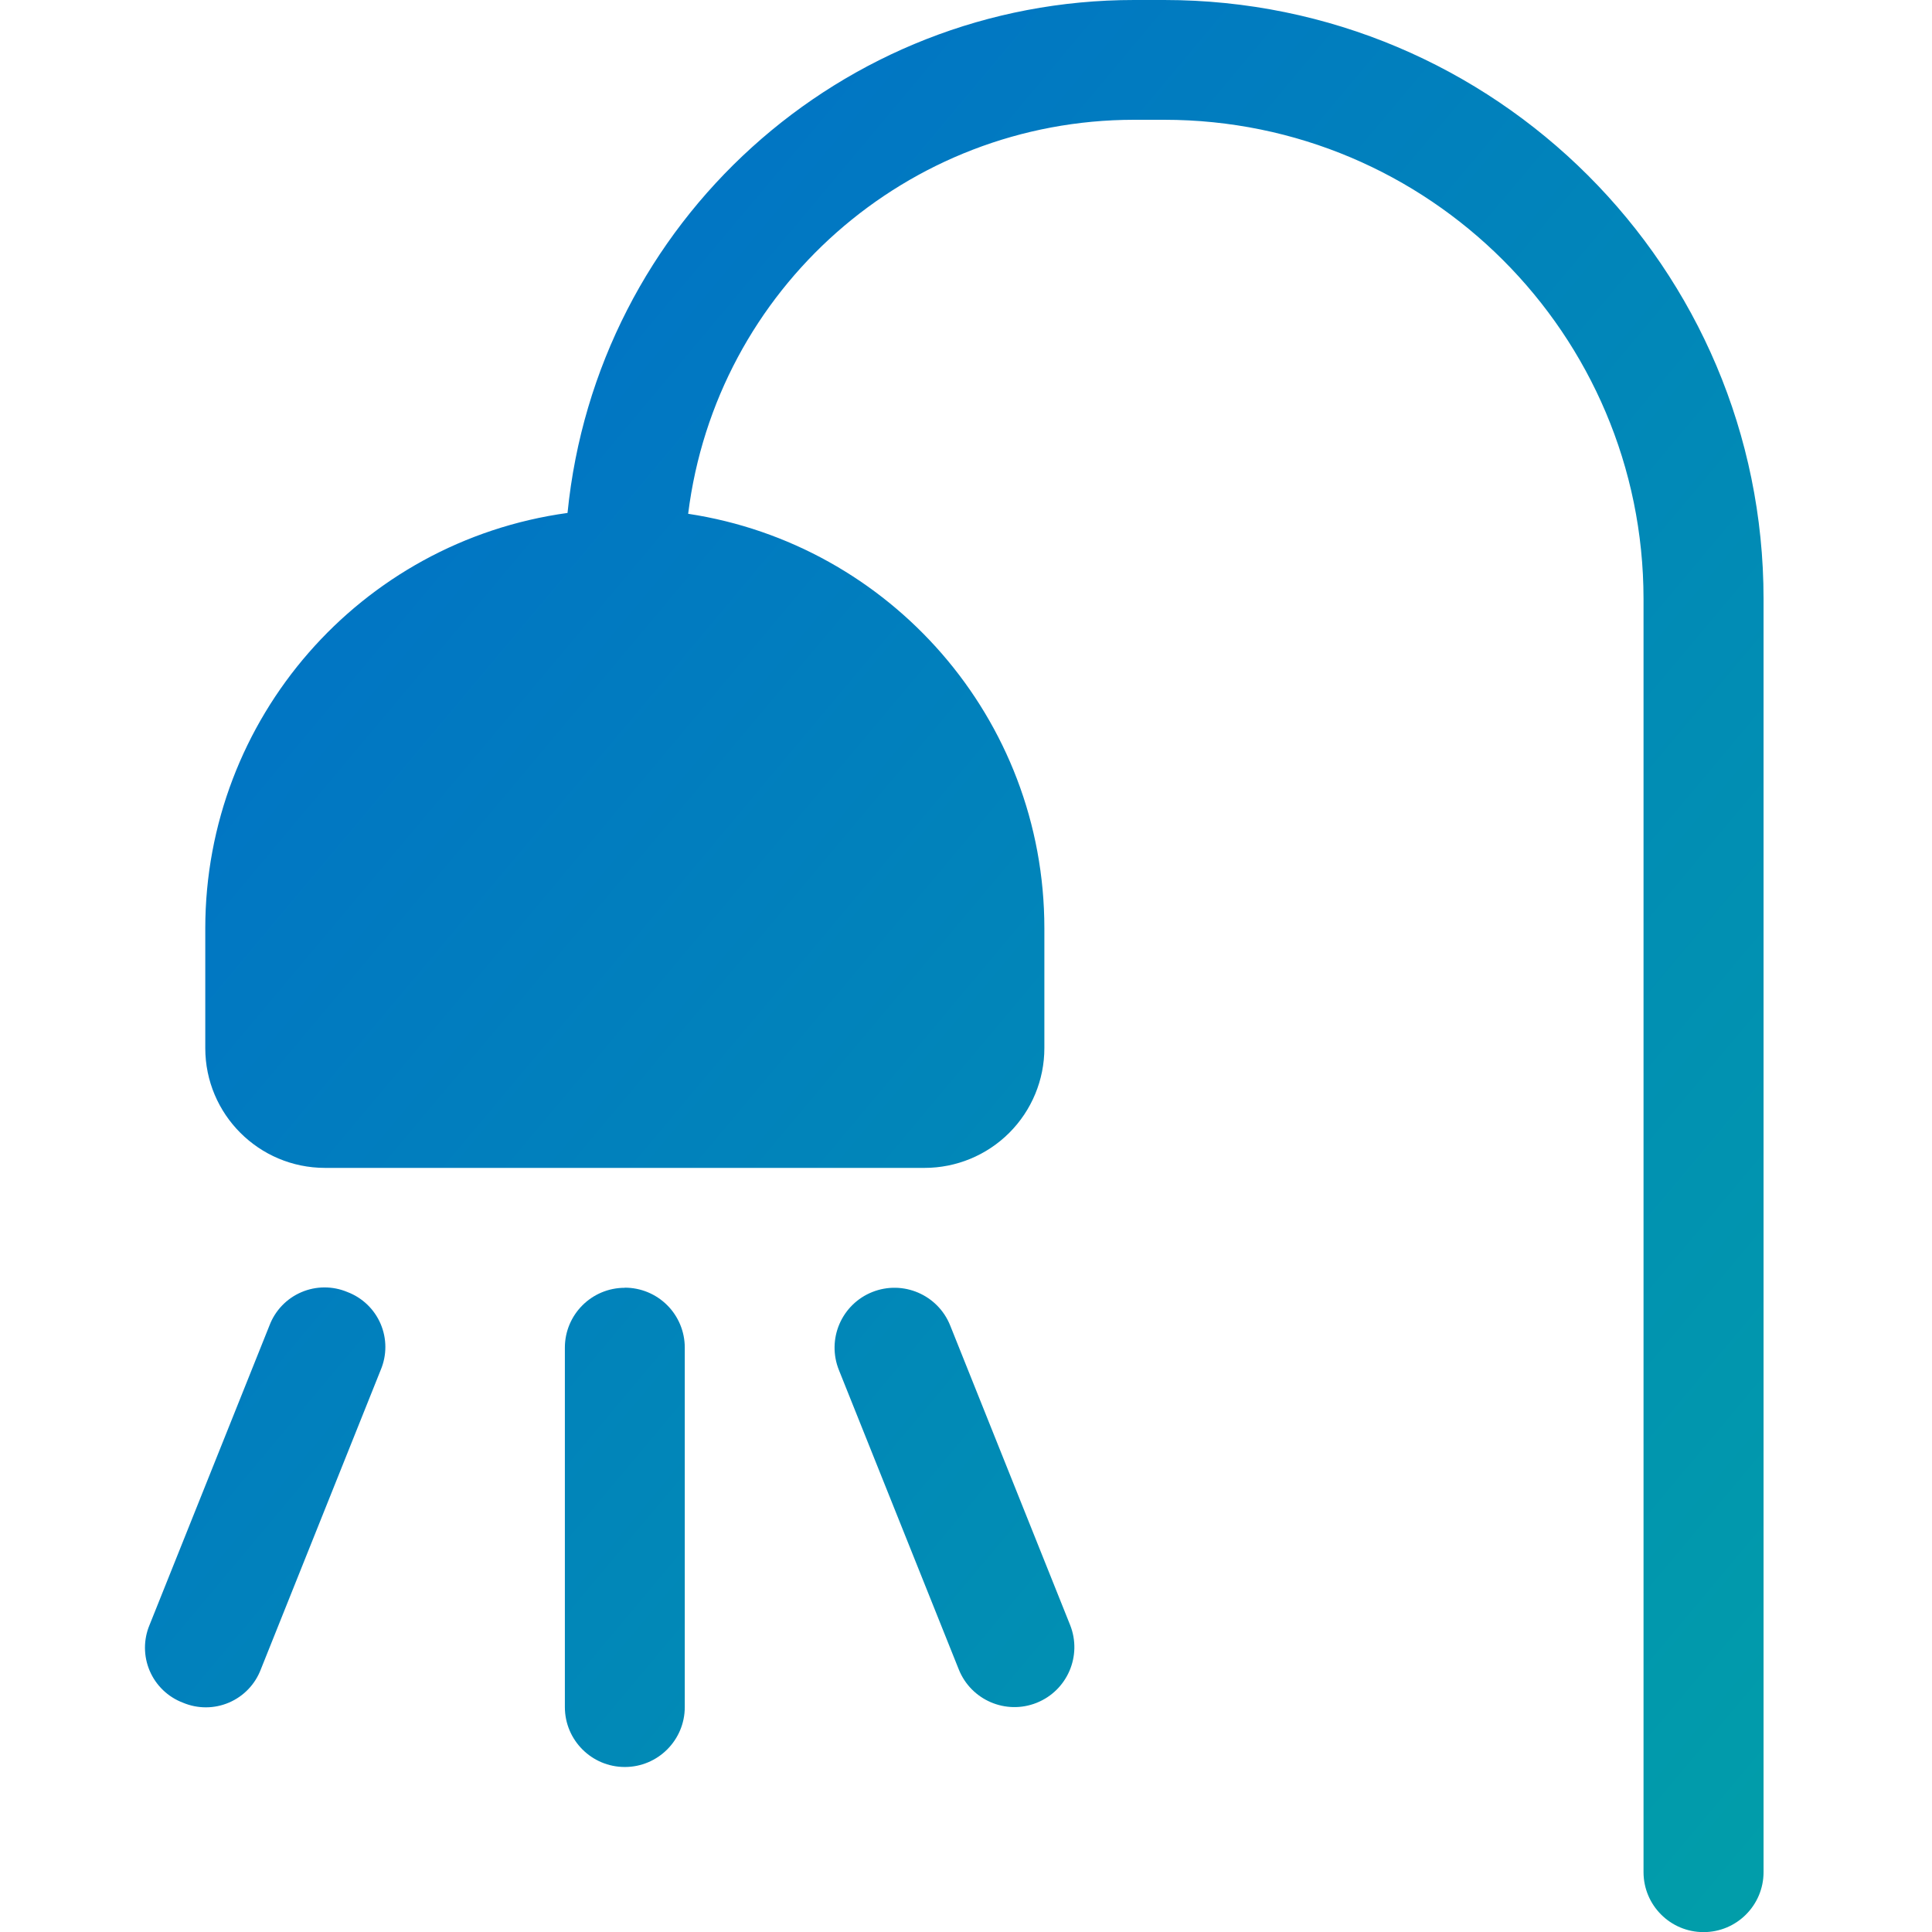
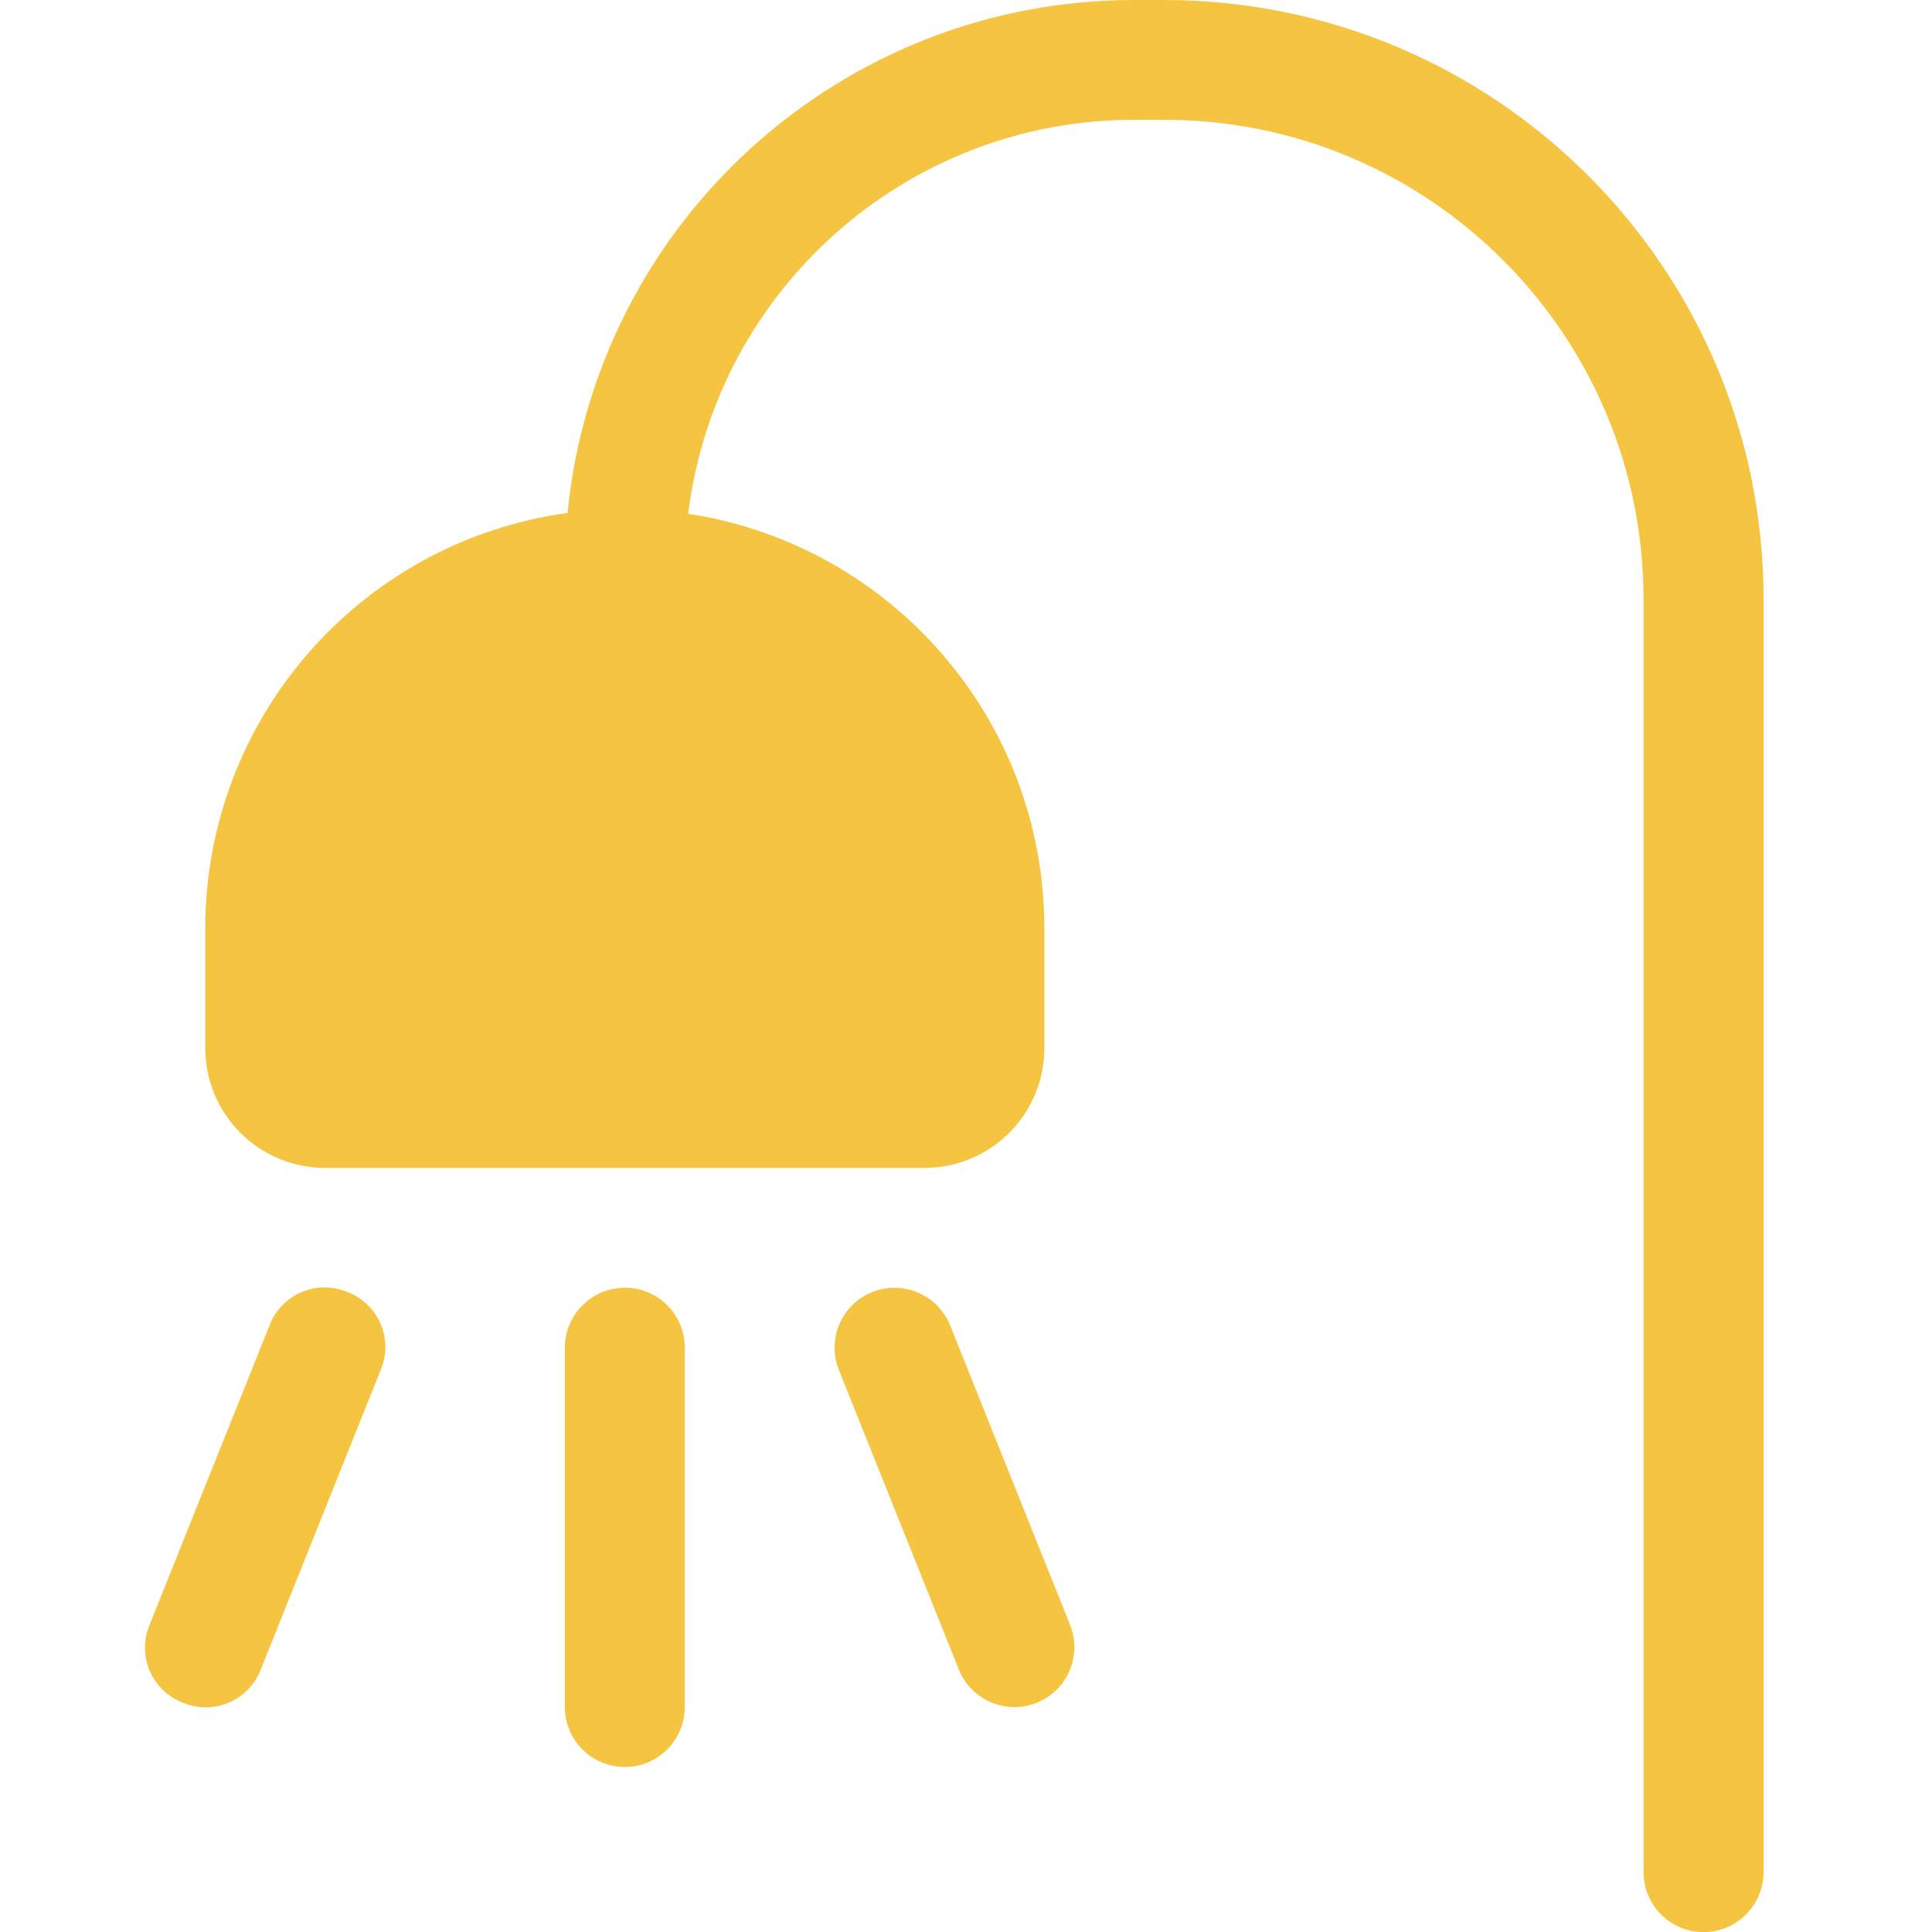
<svg xmlns="http://www.w3.org/2000/svg" width="16" height="16" viewBox="0 0 16 16" fill="none" focusable="false">
  <path fill-rule="evenodd" clip-rule="evenodd" d="M8.649 7.688c0-1.74-1.28-3.18-2.95-3.433A3.723 3.723 0 019.393.992h.248a3.97 3.97 0 013.97 3.968v10.544a.496.496 0 00.994 0V4.96c0-2.74-2.223-4.96-4.964-4.96h-.248A4.715 4.715 0 004.7 4.248a3.474 3.474 0 00-3 3.44v.992c0 .548.444.992.992.992h4.964a.992.992 0 00.993-.992v-.992z" fill="url(#f9jzjzade5m0l5p88a6kjz)" />
  <path d="M5.174 10.665a.496.496 0 00-.496.496v2.976a.496.496 0 00.993 0V11.16a.496.496 0 00-.497-.496z" fill="url(#xyzroymezwi0pzhqerxhgcq)" />
  <path d="M7.224 10.7a.496.496 0 00-.277.645l.993 2.48a.496.496 0 00.922-.368l-.993-2.48a.497.497 0 00-.645-.277z" fill="url(#d8yttcg3cta0w2o50m0waq)" />
  <path d="M2.16 13.825l.993-2.48a.487.487 0 00-.276-.645.488.488 0 00-.645.276l-.993 2.48a.487.487 0 00.276.645.487.487 0 00.645-.276z" fill="url(#w6vc101t2ec0gdqcx3f9kfi)" />
  <defs>
    <linearGradient id="f9jzjzade5m0l5p88a6kjz" x1="1.2" y1="0" x2="16.953" y2="13.198" gradientUnits="userSpaceOnUse">
-       <stop stop-color="#016ACB" />
-       <stop offset="1" stop-color="#019EA9" />
+       <stop stop-color="#f5c441" />
+       <stop offset="1" stop-color="#f5c441" />
    </linearGradient>
    <linearGradient id="xyzroymezwi0pzhqerxhgcq" x1="1.2" y1="0" x2="16.953" y2="13.198" gradientUnits="userSpaceOnUse">
-       <stop stop-color="#016ACB" />
-       <stop offset="1" stop-color="#019EA9" />
+       <stop stop-color="#f5c441" />
+       <stop offset="1" stop-color="#f5c441" />
    </linearGradient>
    <linearGradient id="d8yttcg3cta0w2o50m0waq" x1="1.2" y1="0" x2="16.953" y2="13.198" gradientUnits="userSpaceOnUse">
-       <stop stop-color="#016ACB" />
-       <stop offset="1" stop-color="#019EA9" />
+       <stop stop-color="#f5c441" />
+       <stop offset="1" stop-color="#f5c441" />
    </linearGradient>
    <linearGradient id="w6vc101t2ec0gdqcx3f9kfi" x1="1.2" y1="0" x2="16.953" y2="13.198" gradientUnits="userSpaceOnUse">
-       <stop stop-color="#016ACB" />
-       <stop offset="1" stop-color="#019EA9" />
+       <stop stop-color="#f5c441" />
+       <stop offset="1" stop-color="#f5c441" />
    </linearGradient>
  </defs>
</svg>
